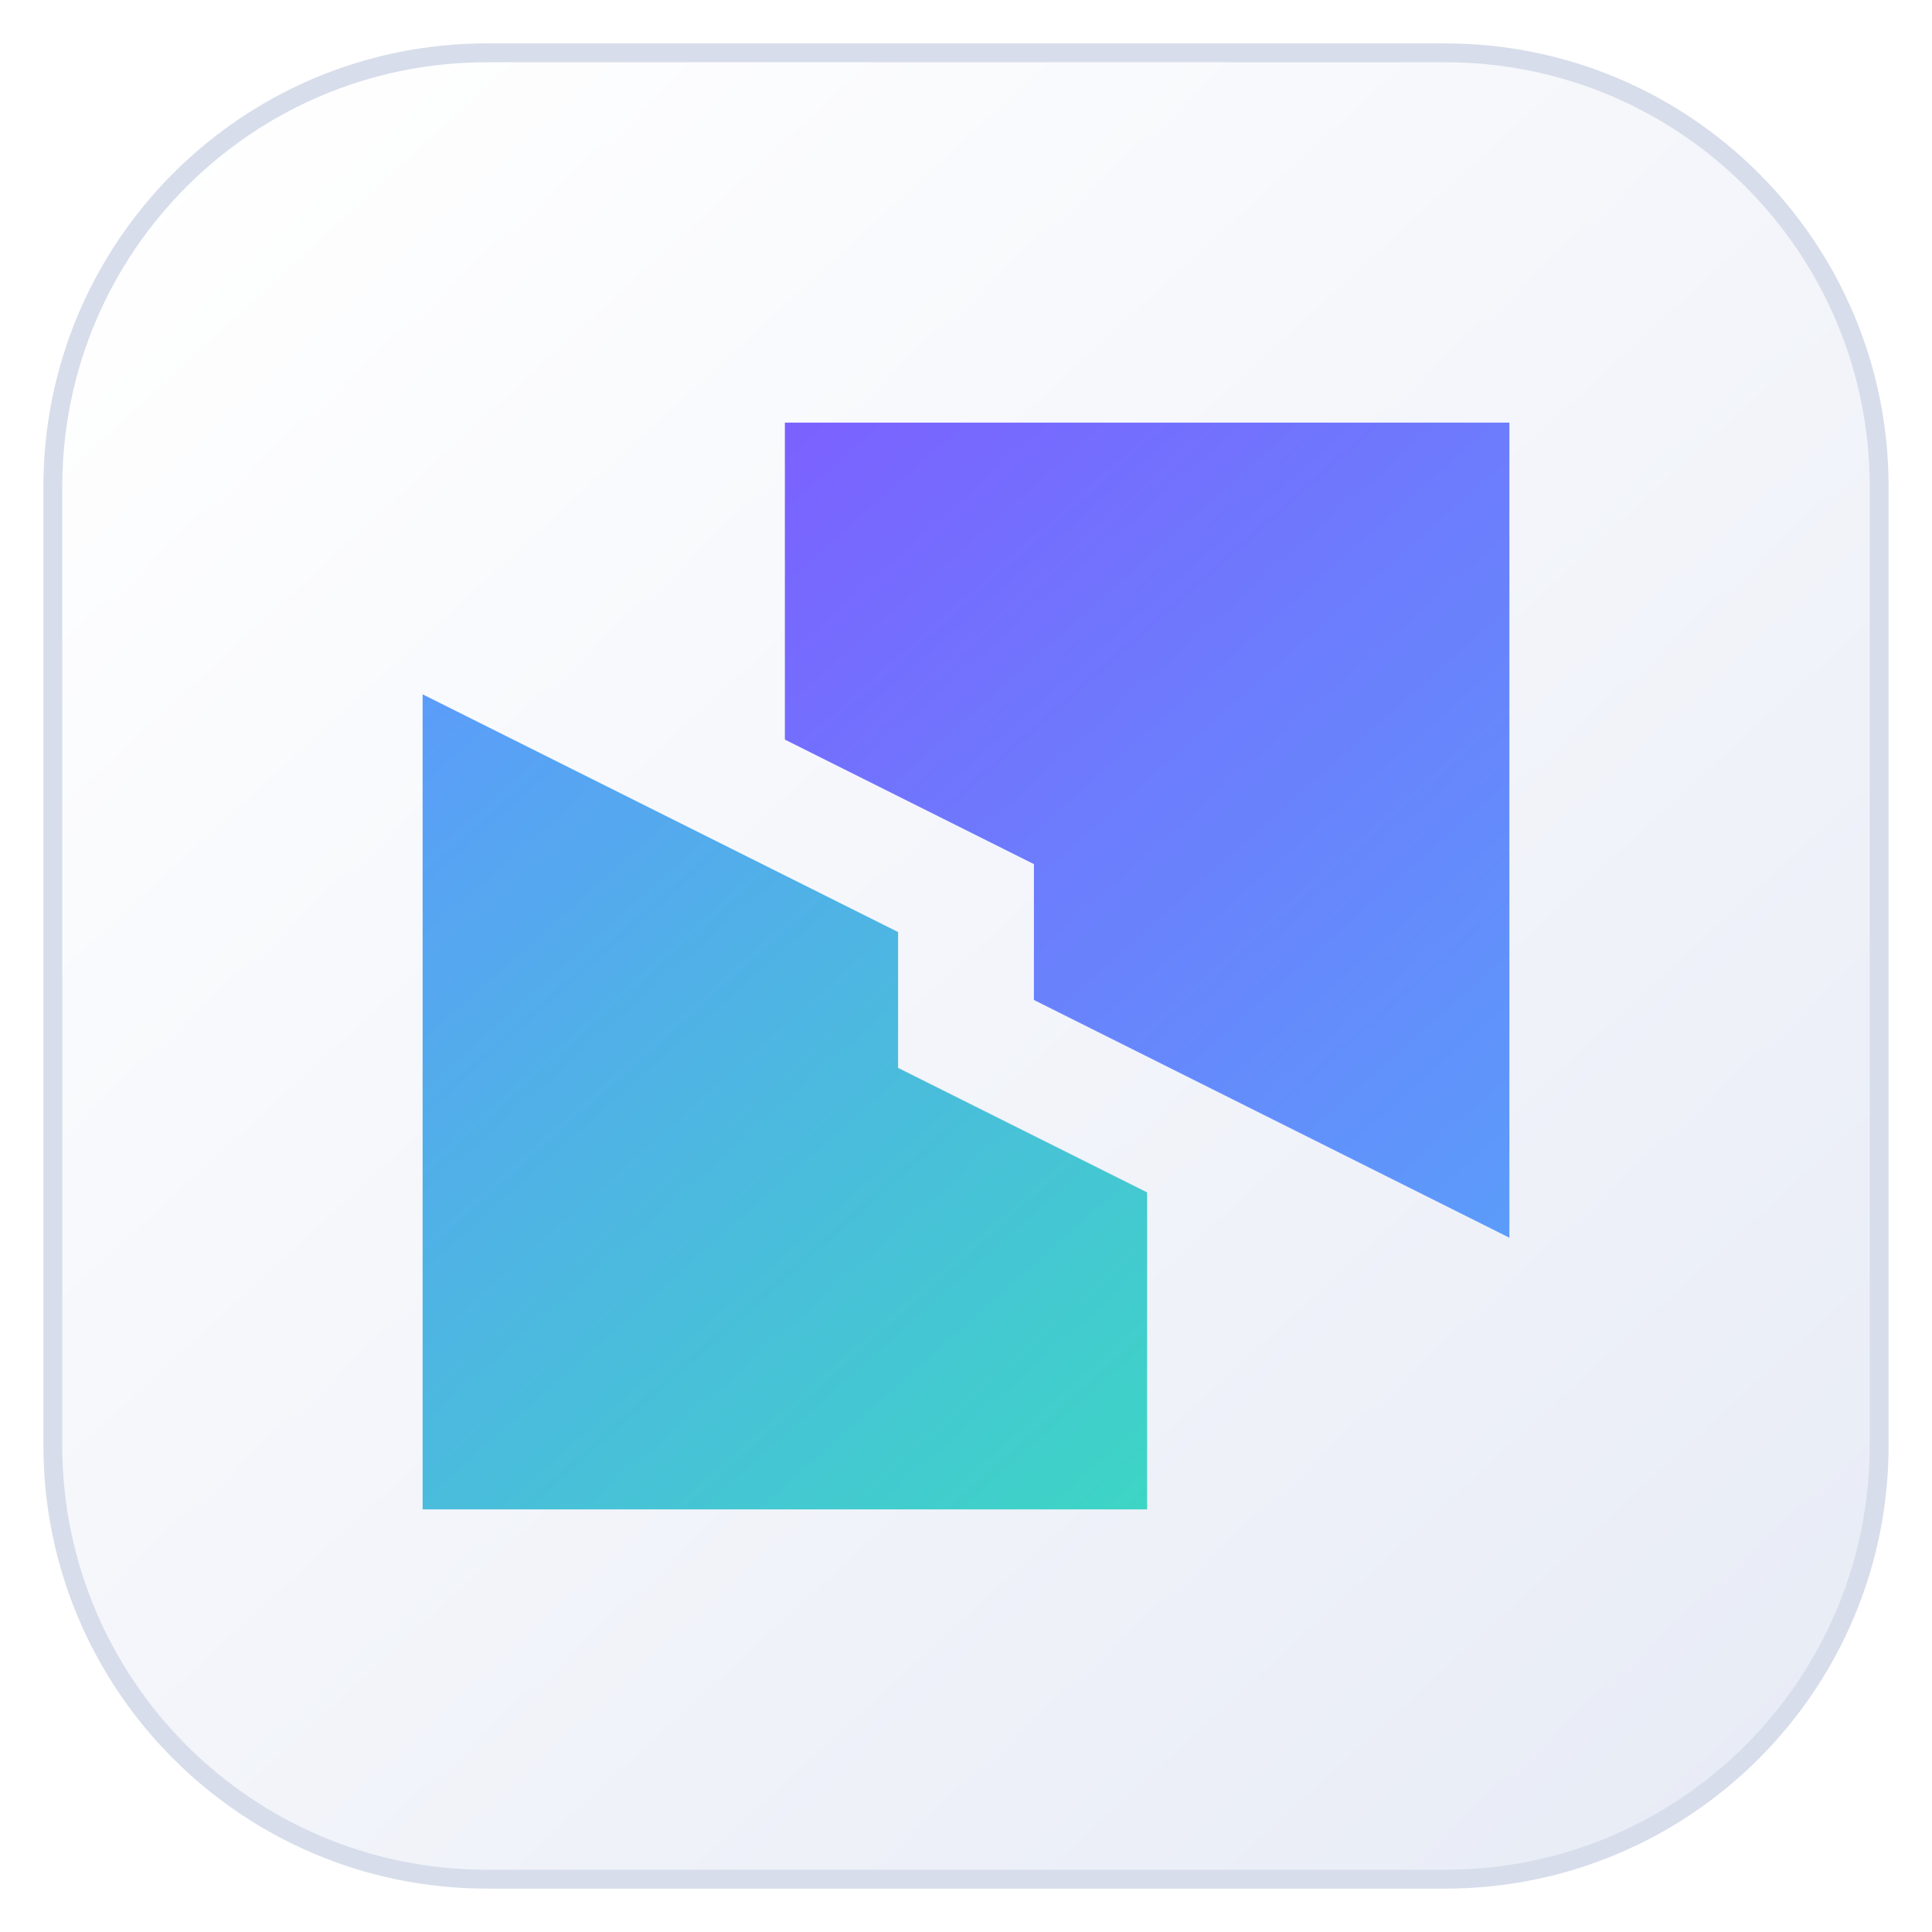
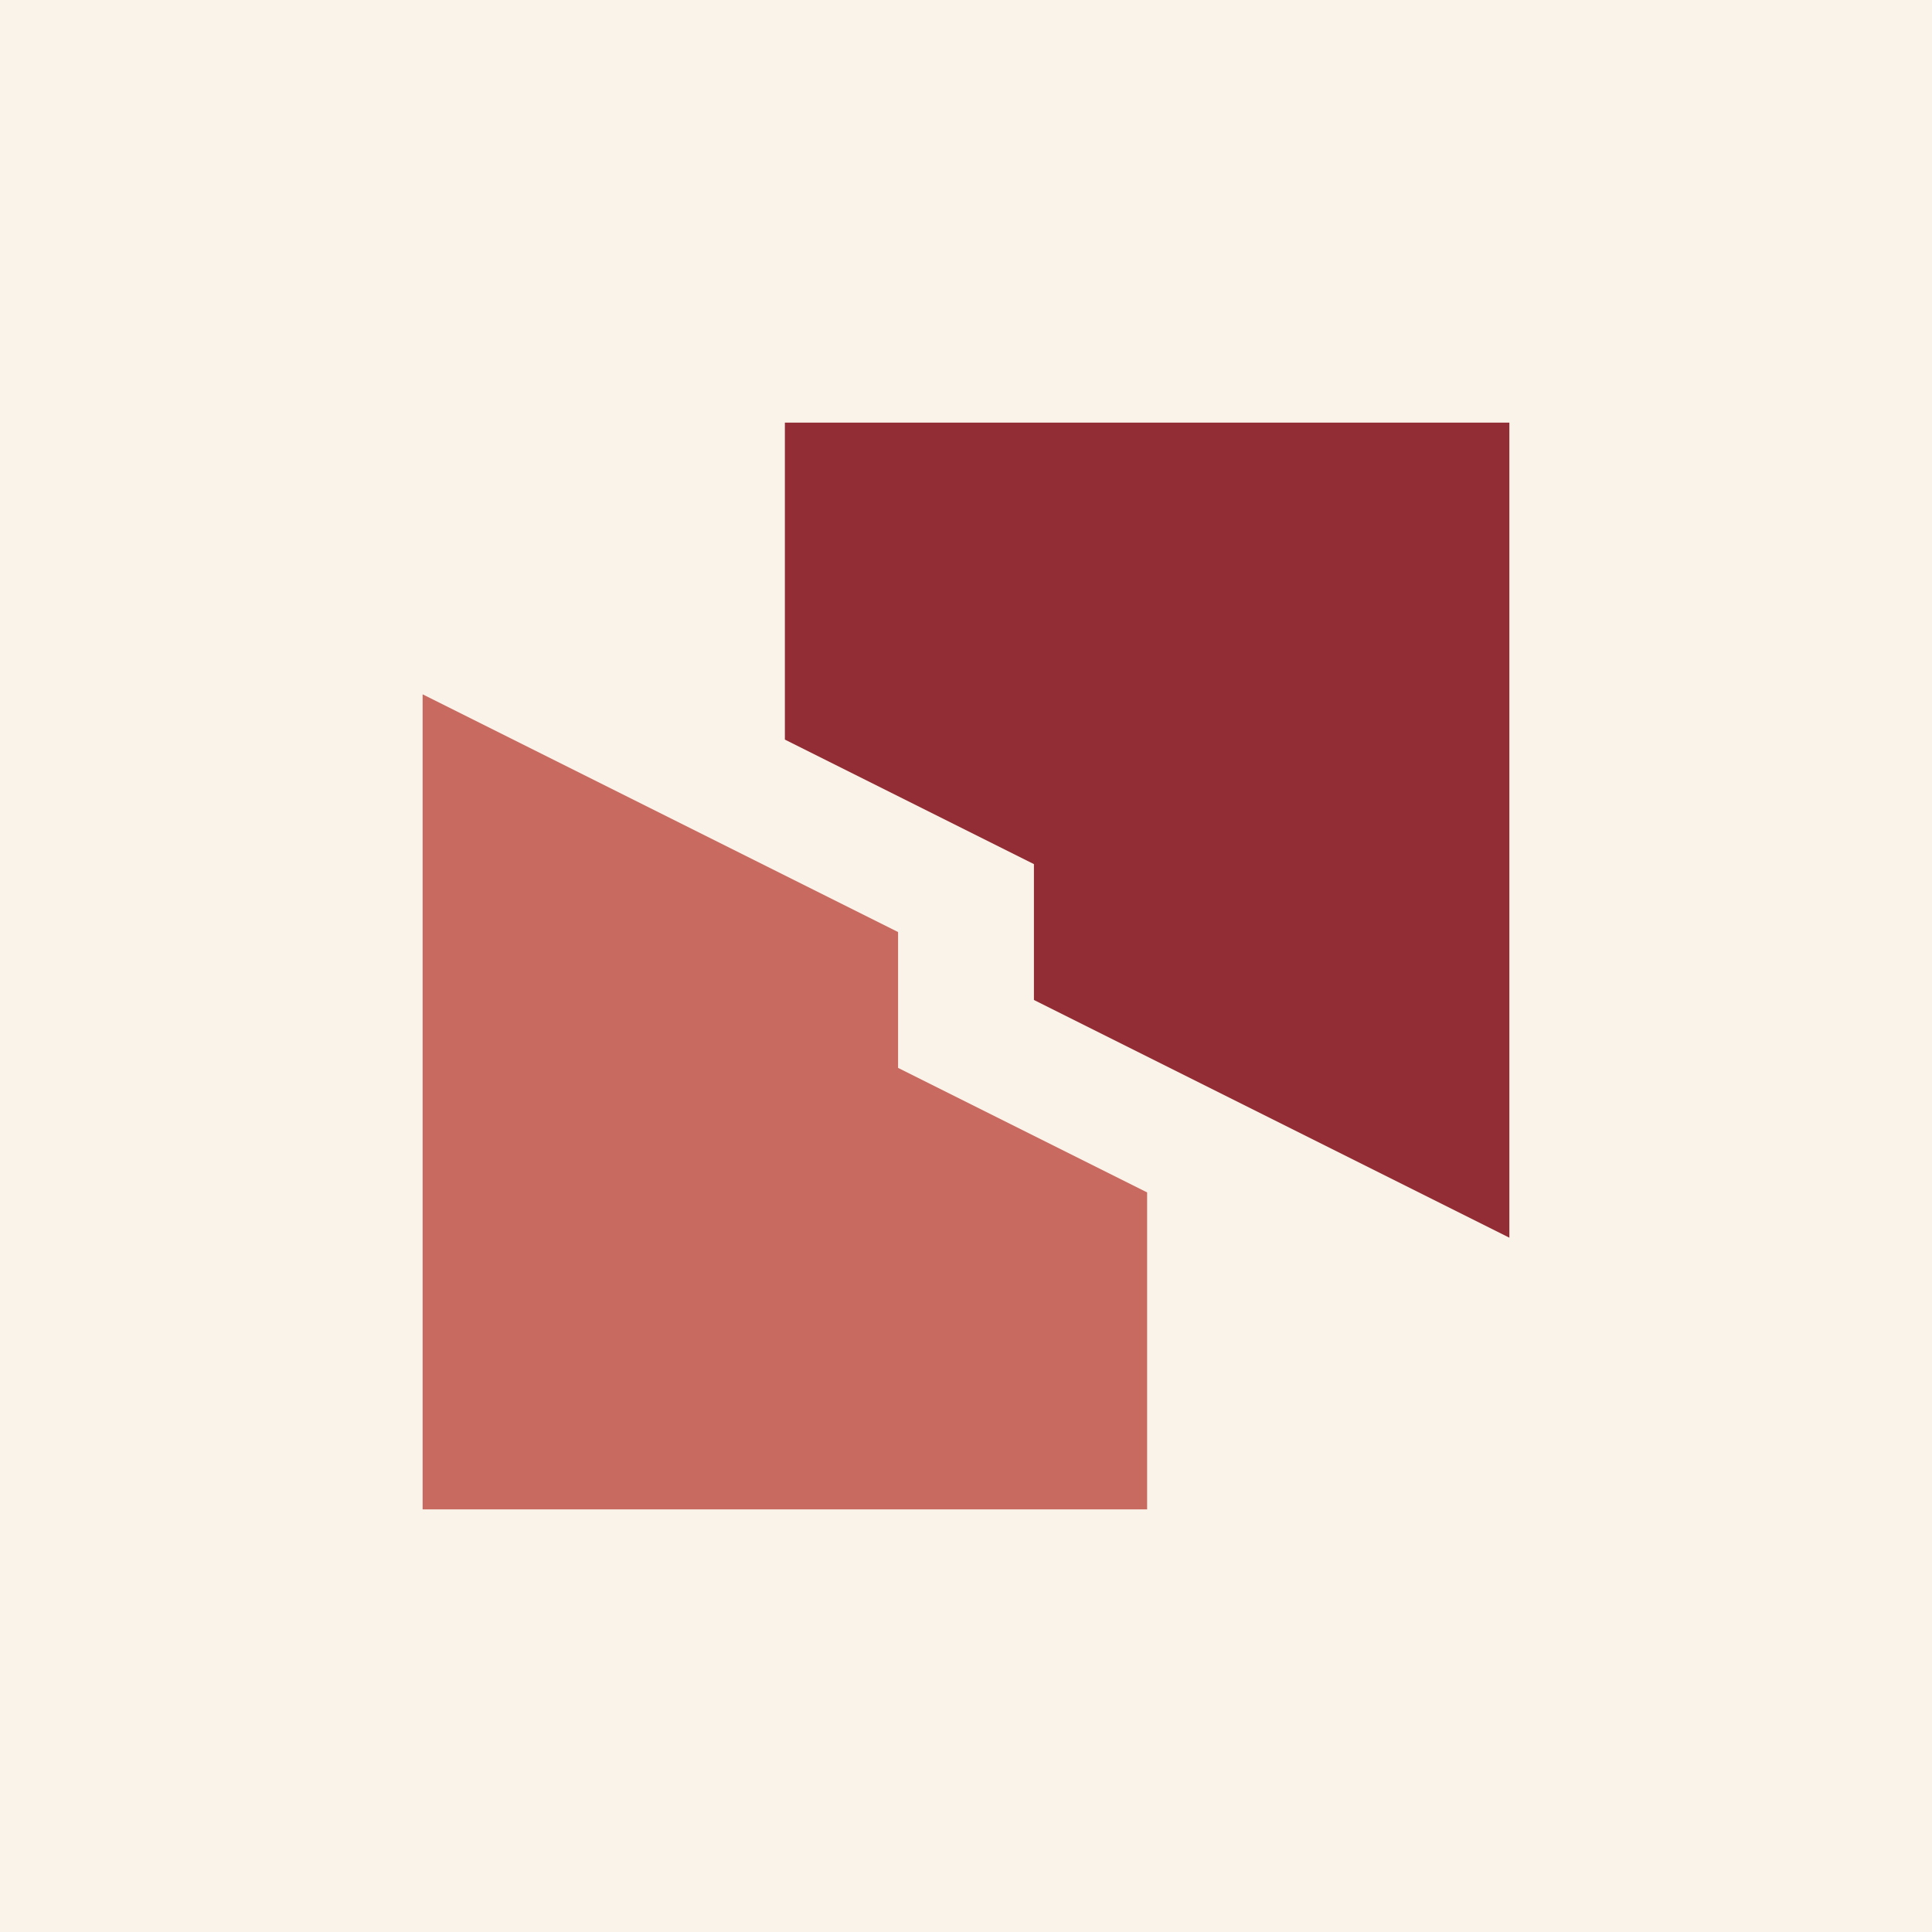
<svg xmlns="http://www.w3.org/2000/svg" viewBox="0 0 1024 1024" role="img" aria-labelledby="title desc">
-   <defs>
-     <linearGradient id="surface" x1="96" y1="64" x2="920" y2="960" gradientUnits="userSpaceOnUse">
-       <stop stop-color="#FFFFFF" />
-       <stop offset="1" stop-color="#E8ECF6" />
-     </linearGradient>
-     <linearGradient id="upper" x1="96" y1="32" x2="224" y2="176" gradientUnits="userSpaceOnUse">
-       <stop stop-color="#7B61FF" />
-       <stop offset="1" stop-color="#5B9CFA" />
-     </linearGradient>
-     <linearGradient id="lower" x1="32" y1="80" x2="160" y2="224" gradientUnits="userSpaceOnUse">
-       <stop stop-color="#5B9CFA" />
-       <stop offset="1" stop-color="#3DD5C5" />
-     </linearGradient>
-   </defs>
-   <rect x="28" y="28" width="968" height="968" rx="230" fill="url(#surface)" stroke="#D7DDEA" stroke-width="10" />
+   <rect width="1024" height="1024" fill="#FAF3EA" />
  <g transform="translate(128 128) scale(3)">
-     <path d="M96 32H224V176L140 134V110L96 88Z" fill="url(#upper)" />
-     <path d="M32 80L116 122V146L160 168V224H32Z" fill="url(#lower)" />
+     <path d="M96 32H224V176L140 134V110L96 88Z" fill="#922D35" />
+     <path d="M32 80L116 122V146L160 168V224H32Z" fill="#C96A61" />
  </g>
</svg>
